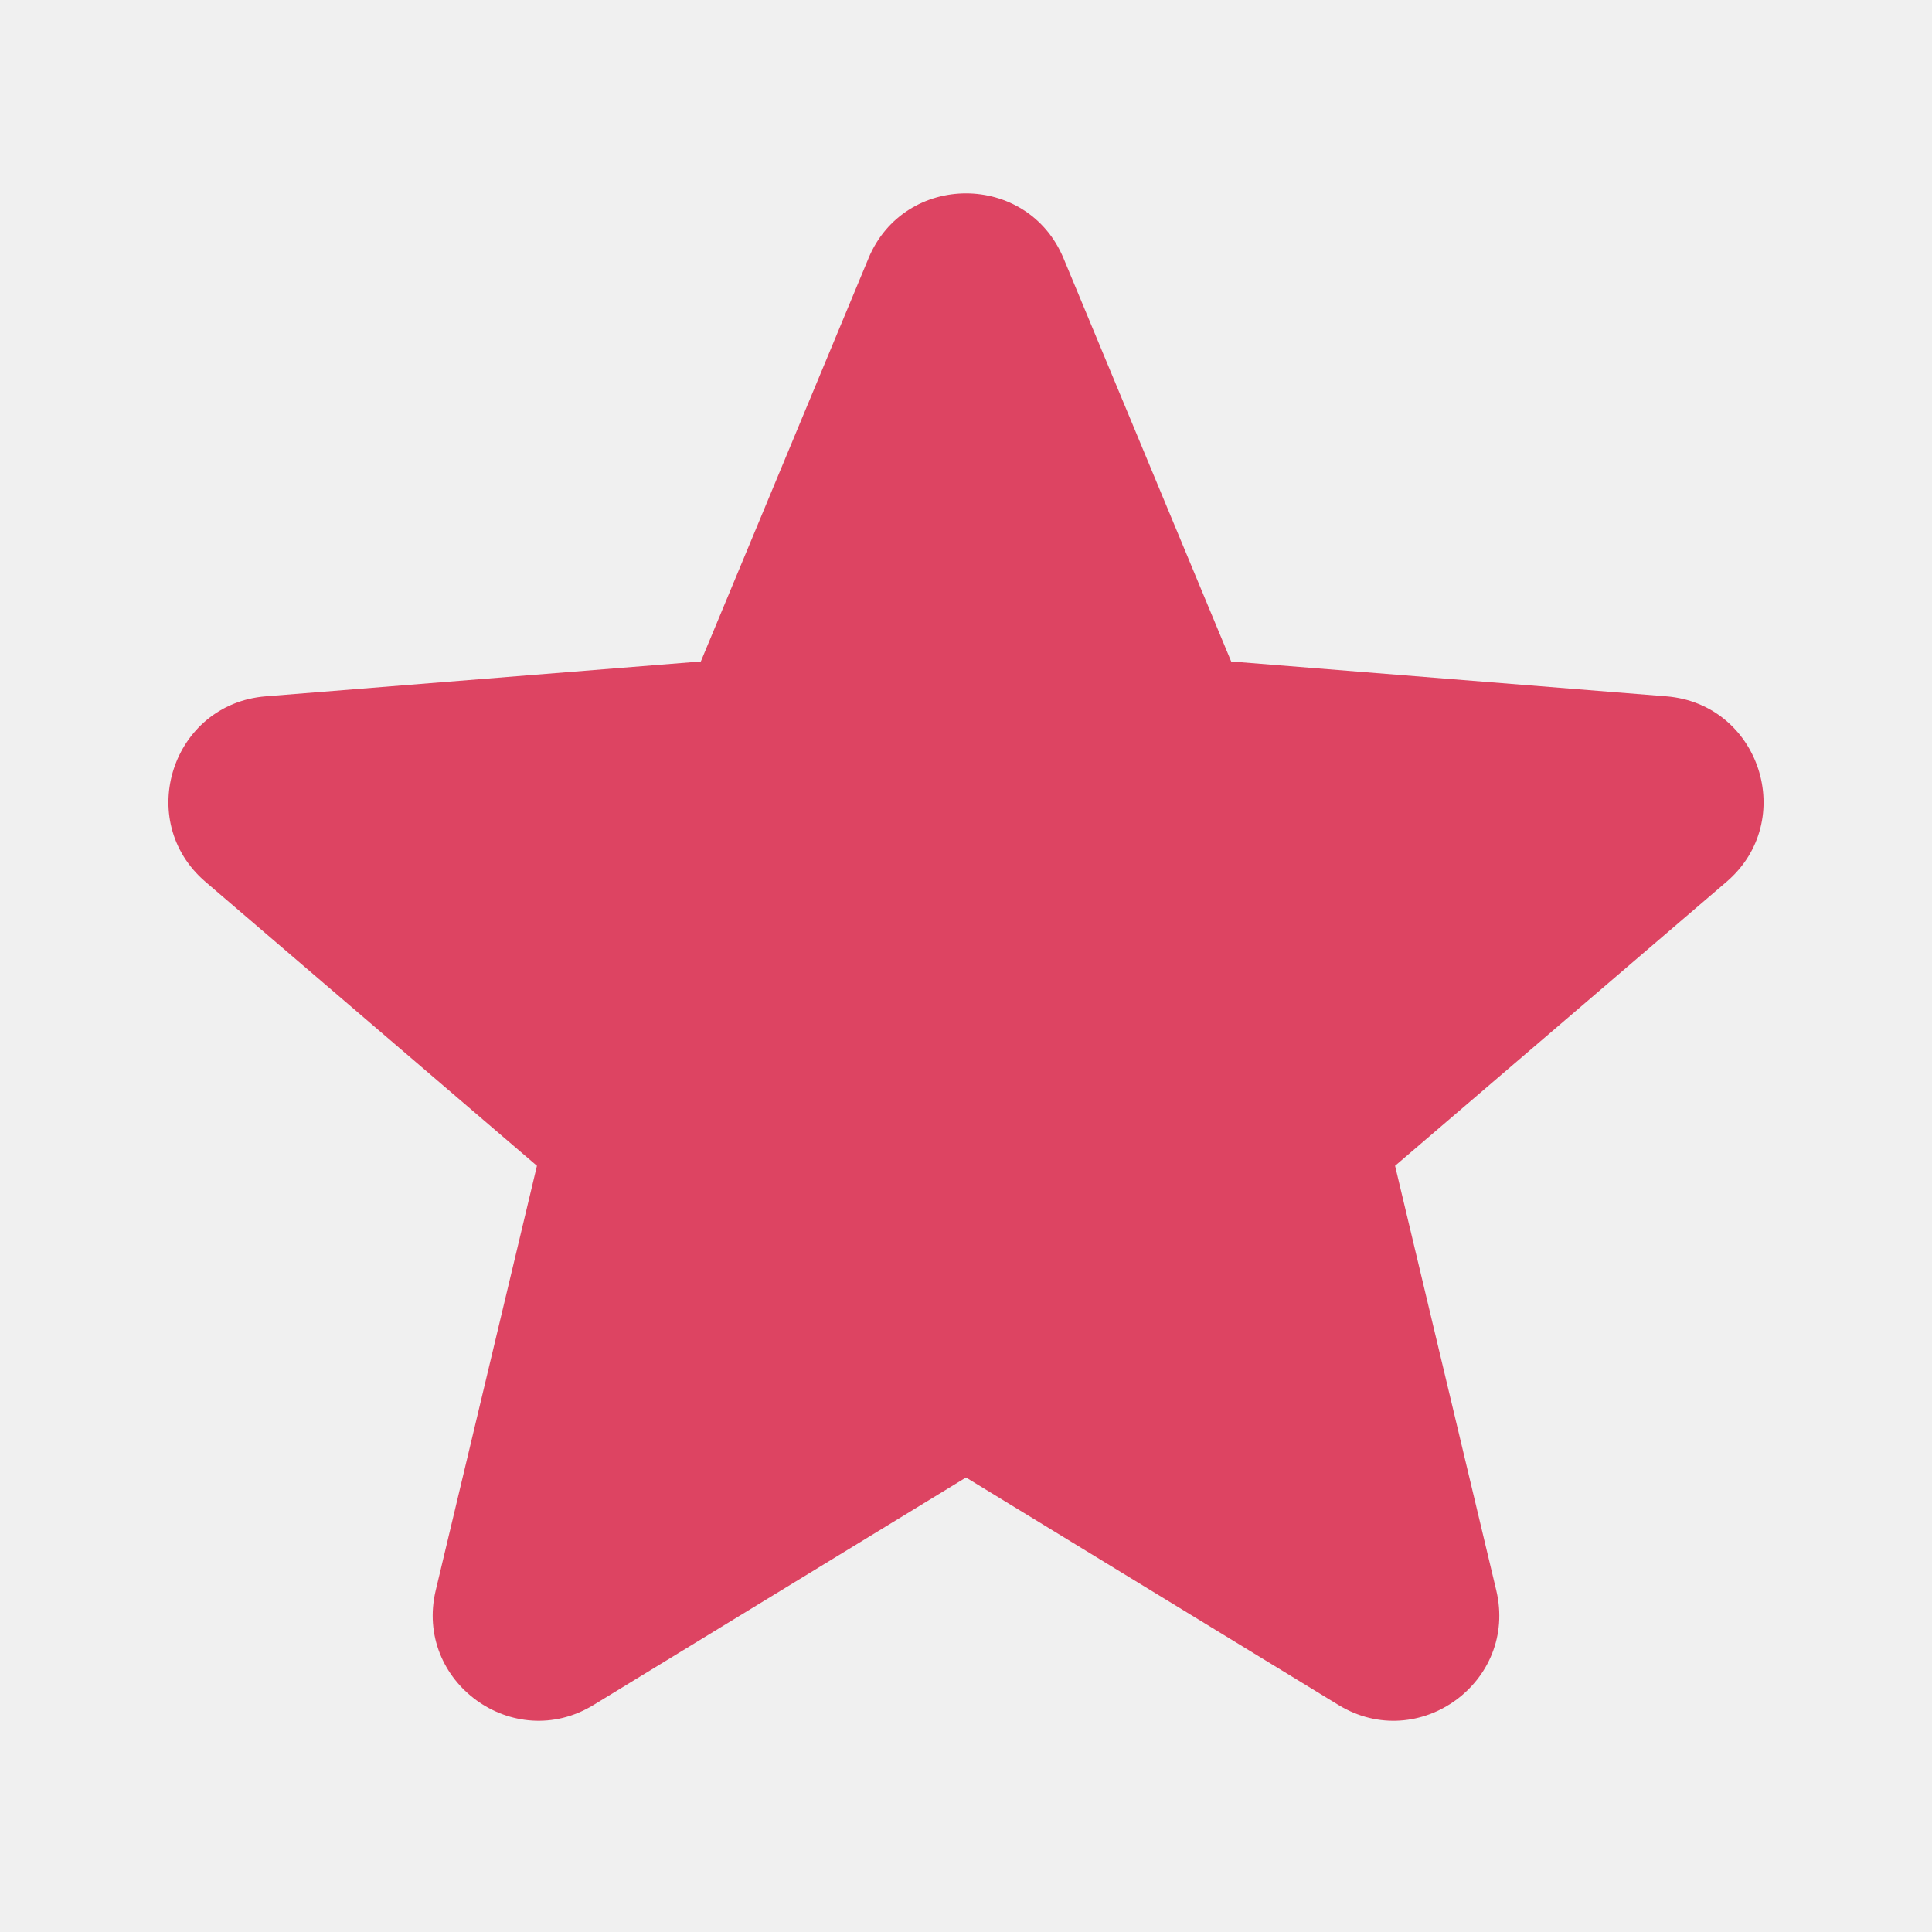
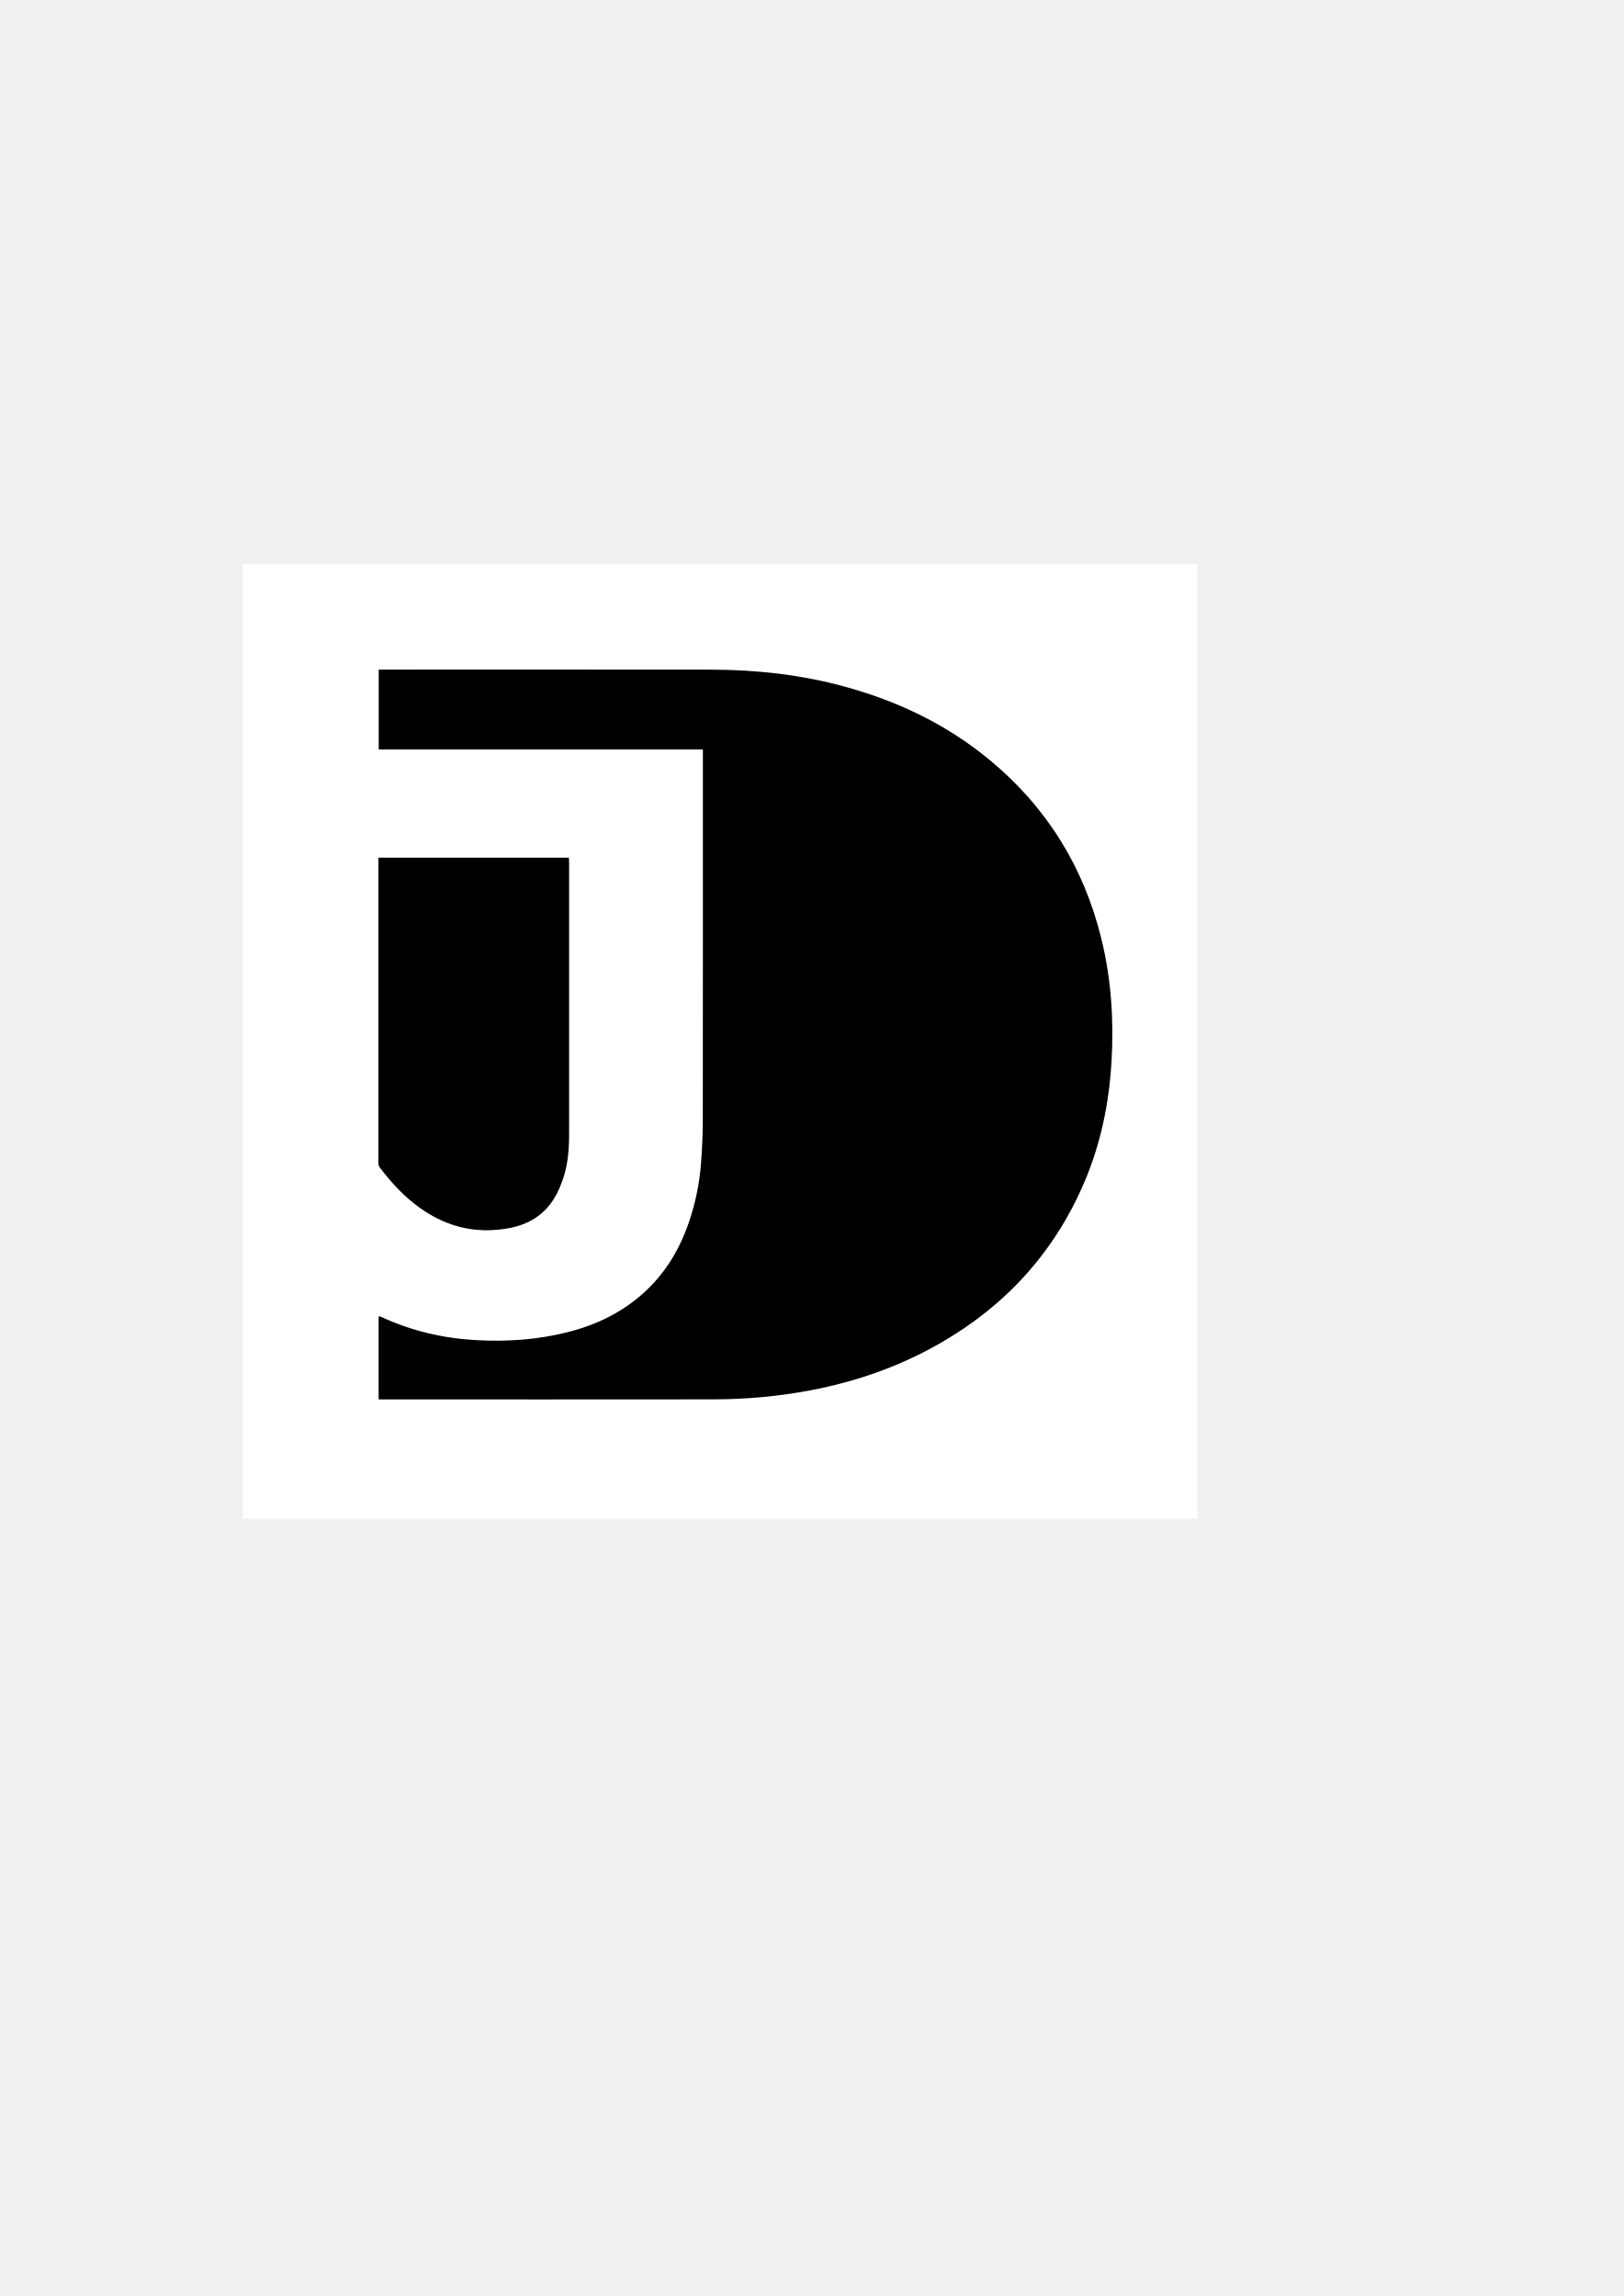
- <svg xmlns="http://www.w3.org/2000/svg" viewBox="0 0 24 24" width="1em" height="1em" fill="#DD4462" aria-hidden="true" focusable="false">
-   <path fill-rule="evenodd" d="M10.788 3.21c.448-1.077 1.976-1.077 2.424 0l2.082 5.007 5.404.433c1.164.093 1.636 1.545.749 2.305l-4.117 3.527 1.257 5.273c.271 1.136-.964 2.033-1.96 1.425L12 18.354 7.373 21.18c-.996.608-2.231-.29-1.96-1.425l1.257-5.273-4.117-3.527c-.887-.76-.415-2.212.749-2.305l5.404-.433 2.082-5.006z" clip-rule="evenodd" />
+ <svg xmlns="http://www.w3.org/2000/svg" version="1.1" id="Layer_1" x="0px" y="0px" viewBox="0 0 595.28 841.89" style="enable-background:new 0 0 595.28 841.89;" xml:space="preserve">
+   <style type="text/css">
+ 	.st0{fill:#FFFFFF;}
+ </style>
+   <path class="st0" d="M89,556.89c0-116.67,0-233.33,0-350c116.67,0,233.33,0,350,0c0,116.67,0,233.33,0,350  C322.33,556.89,205.67,556.89,89,556.89z M138.82,513.13c0.72,0,1.22,0,1.73,0c40.29,0,80.58,0.02,120.87-0.02  c11.97-0.01,23.86-1.07,35.63-3.3c16.95-3.22,33.03-8.84,47.99-17.49c23.93-13.83,41.59-33.29,52.48-58.76  c6.03-14.11,9.09-28.94,9.99-44.21c0.89-15.13-0.07-30.14-3.66-44.91c-6.41-26.34-19.96-48.29-40.82-65.62  c-15.51-12.89-33.27-21.47-52.63-26.86c-16.28-4.53-32.91-6.39-49.76-6.41c-40-0.04-80.01-0.02-120.01-0.02c-0.55,0-1.11,0-1.76,0  c0,9.83,0,19.46,0,29.28c39.63,0,79.15,0,118.84,0c0,0.91,0,1.63,0,2.36c0,44.5,0.02,89-0.03,133.5  c-0.01,5.28-0.26,10.58-0.65,15.85c-0.55,7.4-2.05,14.63-4.45,21.66c-3.43,10.03-8.74,18.86-16.68,25.99  c-8.1,7.28-17.62,11.79-28.1,14.39c-10.85,2.69-21.88,3.44-33.03,2.85c-12.17-0.65-23.83-3.36-34.91-8.5  c-0.29-0.13-0.62-0.18-1.02-0.29C138.82,492.79,138.82,502.85,138.82,513.13z M138.74,314.48c0,0.93,0,1.67,0,2.4  c0,36.19,0,72.38,0,108.57c0,0.46-0.06,0.92,0.02,1.36c0.07,0.42,0.21,0.88,0.46,1.21c3.73,4.98,7.89,9.57,12.8,13.43  c10.26,8.07,21.8,11.28,34.72,8.86c7.1-1.33,12.86-4.86,16.6-11.16c1.29-2.18,2.3-4.58,3.12-6.98c1.81-5.34,2.19-10.9,2.2-16.5  c0-10.7,0-21.4,0-32.09c0-22.31,0-44.61,0-66.92c0-0.72-0.04-1.43-0.07-2.18C185.24,314.48,162.1,314.48,138.74,314.48z" />
+   <path d="M138.82,513.13c0-10.28,0-20.34,0-30.51c0.4,0.11,0.73,0.16,1.02,0.29c11.07,5.14,22.74,7.85,34.91,8.5  c11.15,0.6,22.17-0.15,33.03-2.85c10.48-2.6,20.01-7.12,28.1-14.39c7.94-7.14,13.25-15.96,16.68-25.99  c2.4-7.03,3.9-14.26,4.45-21.66c0.39-5.27,0.65-10.56,0.65-15.85c0.05-44.5,0.03-89,0.03-133.5c0-0.73,0-1.45,0-2.36  c-39.69,0-79.21,0-118.84,0c0-9.82,0-19.46,0-29.28c0.65,0,1.21,0,1.76,0c40,0,80.01-0.03,120.01,0.02  c16.85,0.02,33.49,1.88,49.76,6.41c19.36,5.39,37.12,13.97,52.63,26.86c20.86,17.33,34.41,39.28,40.82,65.62  c3.59,14.77,4.55,29.78,3.66,44.91c-0.9,15.27-3.95,30.09-9.99,44.21c-10.89,25.47-28.55,44.93-52.48,58.76  c-14.96,8.65-31.04,14.28-47.99,17.49c-11.77,2.23-23.66,3.29-35.63,3.3c-40.29,0.05-80.58,0.02-120.87,0.02  C140.04,513.13,139.54,513.13,138.82,513.13z" />
+   <path d="M138.74,314.48c23.37,0,46.5,0,69.83,0c0.03,0.75,0.07,1.47,0.07,2.18c0,22.31,0,44.61,0,66.92c0,10.7,0,21.4,0,32.09  c0,5.6-0.39,11.16-2.2,16.5c-0.82,2.41-1.82,4.8-3.12,6.98c-3.74,6.31-9.51,9.83-16.6,11.16c-12.92,2.43-24.45-0.78-34.72-8.86  c-4.91-3.86-9.06-8.45-12.8-13.43c-0.25-0.33-0.38-0.79-0.46-1.21c-0.08-0.44-0.02-0.91-0.02-1.36c0-36.19,0-72.38,0-108.57  C138.74,316.15,138.74,315.41,138.74,314.48z" />
</svg>
